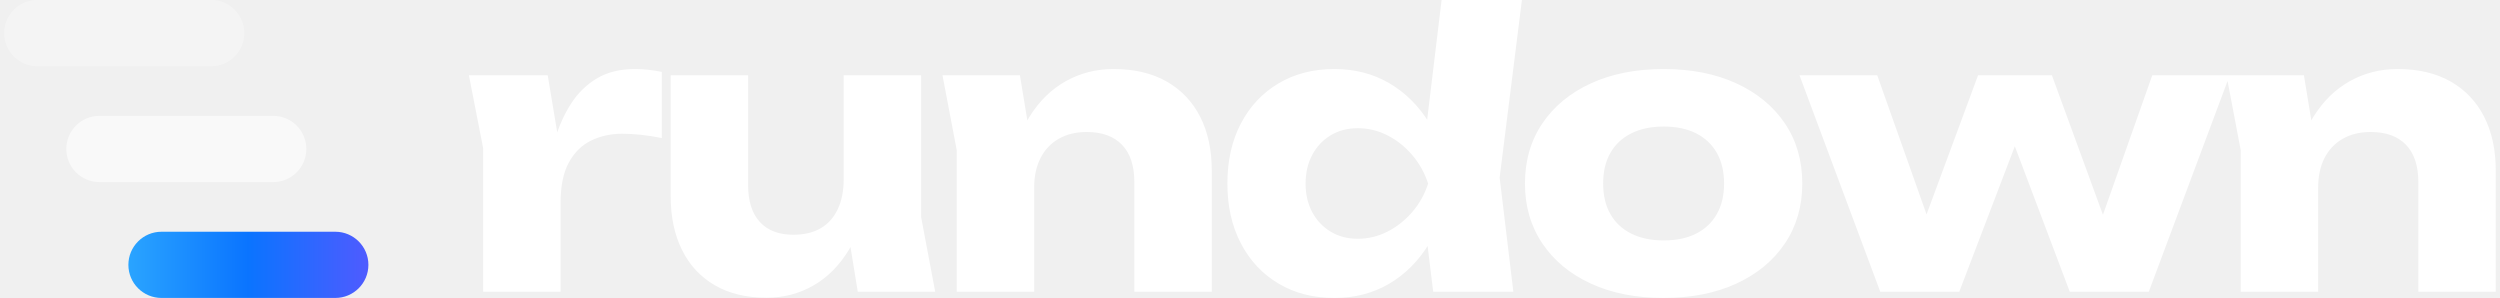
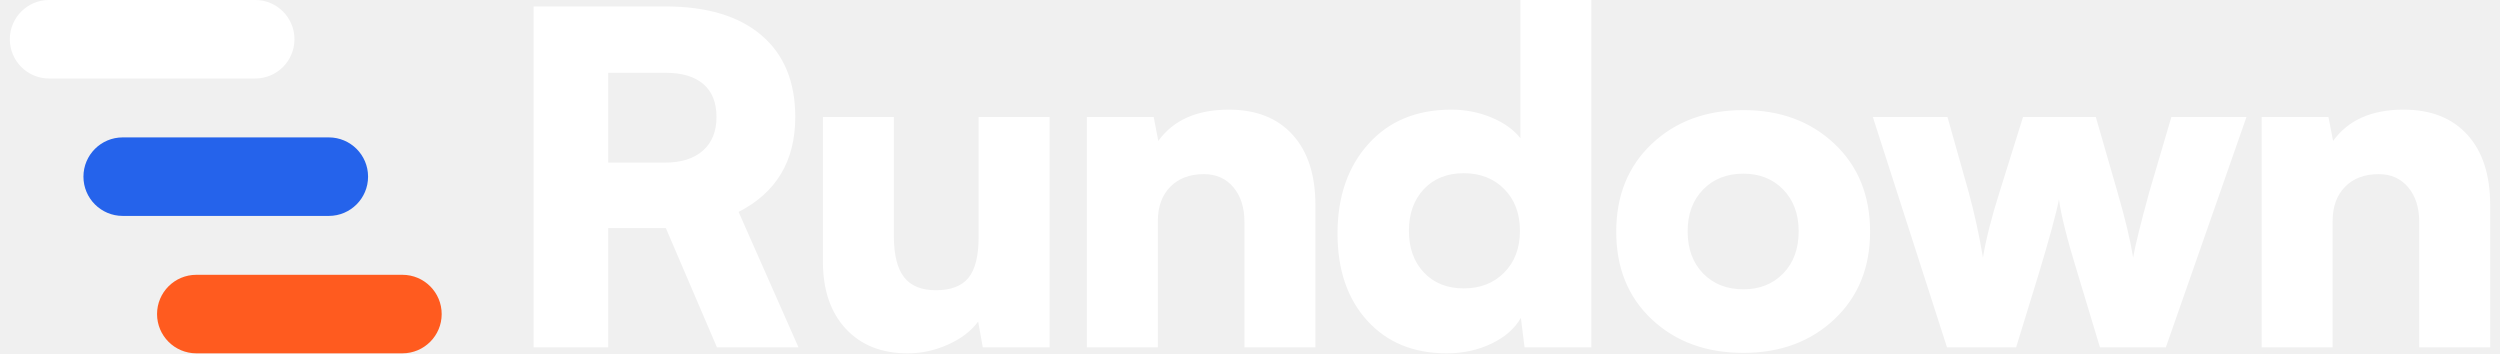
- <svg xmlns="http://www.w3.org/2000/svg" width="579" height="69" viewBox="0 0 578.71 69.20" role="img" aria-label="Rundown">
-   <defs>
-     <linearGradient id="rd-lead" x1="0" y1="0" x2="1" y2="0">
-       <stop offset="0" stop-color="#2AA4FF" />
-       <stop offset="0.5" stop-color="#0A74FF" />
-       <stop offset="1" stop-color="#4F5BFF" />
-     </linearGradient>
-   </defs>
-   <g transform="translate(-15.38 -23.07) scale(0.9612)">
-     <rect x="16" y="24" width="58" height="16" rx="8" fill="#FFFFFF" fill-opacity="0.3" />
-     <rect x="31" y="52" width="58" height="16" rx="8" fill="#FFFFFF" fill-opacity="0.6" />
-     <rect x="46" y="80" width="58" height="16" rx="8" fill="url(#rd-lead)" />
+ <svg xmlns="http://www.w3.org/2000/svg" width="474" height="67" viewBox="0 0 473.78 67.50" role="img" aria-label="Rundown">
+   <g transform="translate(-15.00 -22.50) scale(0.9374)">
+     <rect x="16" y="24" width="58" height="16" rx="8" fill="#FFFFFF" />
+     <rect x="31" y="52" width="58" height="16" rx="8" fill="#2563EB" />
+     <rect x="46" y="80" width="58" height="16" rx="8" fill="#FF5B1F" />
  </g>
-   <path transform="translate(105.34 67.76)" fill="#FFFFFF" d="M2.587 -50.283H20.891L23.883 -32.314V0.0H5.896V-33.352ZM47.397 -51.058V-35.693Q44.827 -36.221 42.486 -36.459Q40.145 -36.696 38.227 -36.696Q34.285 -36.696 31.029 -35.139Q27.773 -33.581 25.828 -30.061Q23.883 -26.541 23.883 -20.68L20.451 -24.939Q21.12 -30.325 22.519 -35.156Q23.918 -39.987 26.329 -43.71Q28.741 -47.432 32.366 -49.579Q35.992 -51.726 41.166 -51.726Q42.662 -51.726 44.246 -51.559Q45.83 -51.392 47.397 -51.058ZM71.702 1.39Q64.68 1.39 59.699 -1.505Q54.718 -4.4 52.087 -9.706Q49.456 -15.013 49.456 -22.158V-50.283H67.443V-24.763Q67.443 -19.184 70.162 -16.209Q72.881 -13.235 77.933 -13.235Q81.717 -13.235 84.295 -14.74Q86.874 -16.245 88.255 -19.157Q89.637 -22.07 89.637 -26.101L95.181 -23.214Q94.213 -15.242 90.86 -9.742Q87.507 -4.242 82.57 -1.426Q77.634 1.39 71.702 1.39ZM92.91 0.0 89.637 -20.117V-50.283H107.624V-17.354L110.897 0.0ZM112.587 -50.283H130.574L133.883 -30.166V0.0H115.896V-32.894ZM152.31 -51.726Q159.561 -51.726 164.648 -48.831Q169.734 -45.936 172.436 -40.647Q175.137 -35.358 175.137 -28.125V0.0H157.15V-25.485Q157.15 -31.152 154.29 -34.127Q151.43 -37.101 146.08 -37.101Q142.349 -37.101 139.594 -35.526Q136.84 -33.951 135.361 -31.055Q133.883 -28.16 133.883 -24.182L128.304 -27.069Q129.36 -35.13 132.774 -40.612Q136.189 -46.094 141.24 -48.91Q146.291 -51.726 152.31 -51.726ZM226.565 0.0 224.259 -18.867 227.339 -24.974 224.295 -32.754 228.518 -67.76H247.174L242 -26.506L245.185 0.0ZM230.437 -25.115Q229.24 -17.125 225.606 -11.15Q221.971 -5.174 216.348 -1.866Q210.725 1.443 203.614 1.443Q196.258 1.443 190.652 -1.883Q185.046 -5.21 181.905 -11.211Q178.763 -17.213 178.763 -25.115Q178.763 -33.106 181.905 -39.09Q185.046 -45.074 190.652 -48.4Q196.258 -51.726 203.614 -51.726Q210.725 -51.726 216.348 -48.444Q221.971 -45.162 225.65 -39.204Q229.328 -33.246 230.437 -25.115ZM196.926 -25.115Q196.926 -21.366 198.466 -18.489Q200.006 -15.611 202.743 -13.957Q205.48 -12.302 209.035 -12.302Q212.678 -12.302 215.934 -13.957Q219.19 -15.611 221.681 -18.489Q224.171 -21.366 225.386 -25.115Q224.171 -28.864 221.681 -31.768Q219.19 -34.672 215.934 -36.327Q212.678 -37.981 209.035 -37.981Q205.48 -37.981 202.743 -36.327Q200.006 -34.672 198.466 -31.768Q196.926 -28.864 196.926 -25.115ZM280.078 1.443Q270.442 1.443 263.199 -1.883Q255.957 -5.21 251.918 -11.219Q247.878 -17.229 247.878 -25.122Q247.878 -33.106 251.918 -39.09Q255.957 -45.074 263.208 -48.4Q270.458 -51.726 280.095 -51.726Q289.731 -51.726 296.974 -48.4Q304.216 -45.074 308.255 -39.097Q312.294 -33.12 312.294 -25.122Q312.294 -17.213 308.255 -11.211Q304.216 -5.21 296.965 -1.883Q289.714 1.443 280.078 1.443ZM280.097 -11.915Q284.522 -11.915 287.646 -13.499Q290.77 -15.083 292.451 -18.052Q294.131 -21.02 294.131 -25.115Q294.131 -29.286 292.451 -32.243Q290.77 -35.2 287.646 -36.784Q284.522 -38.368 280.097 -38.368Q275.739 -38.368 272.571 -36.784Q269.403 -35.2 267.722 -32.243Q266.041 -29.286 266.041 -25.142Q266.041 -20.997 267.722 -18.04Q269.403 -15.083 272.571 -13.499Q275.739 -11.915 280.097 -11.915ZM384.965 -10.12H379.386L393.589 -50.283H411.576L392.779 0.0H374.422L358.67 -41.712H364.689L348.761 0.0H330.405L311.643 -50.283H329.701L343.939 -10.12H338.254L353.126 -50.283H370.269ZM410.819 -50.283H428.806L432.115 -30.166V0.0H414.128V-32.894ZM450.542 -51.726Q457.793 -51.726 462.88 -48.831Q467.966 -45.936 470.668 -40.647Q473.369 -35.358 473.369 -28.125V0.0H455.382V-25.485Q455.382 -31.152 452.522 -34.127Q449.662 -37.101 444.312 -37.101Q440.581 -37.101 437.826 -35.526Q435.072 -33.951 433.593 -31.055Q432.115 -28.16 432.115 -24.182L426.536 -27.069Q427.592 -35.13 431.006 -40.612Q434.421 -46.094 439.472 -48.91Q444.523 -51.726 450.542 -51.726Z" />
+   <path transform="translate(93.27 66.35)" fill="#FFFFFF" d="M21.032 0.0H6.776V-65.12H31.944Q43.824 -65.12 50.292 -59.62Q56.76 -54.12 56.76 -44.0Q56.76 -31.416 45.936 -25.872L57.376 0.0H41.8L32.032 -22.792H21.032ZM21.032 -52.448V-35.288H31.856Q36.52 -35.288 39.116 -37.576Q41.712 -39.864 41.712 -44.0Q41.712 -48.136 39.204 -50.292Q36.696 -52.448 31.944 -52.448ZM91.784 -44.0H105.336V0.0H92.576L91.696 -4.928Q89.672 -2.2 85.932 -0.528Q82.192 1.144 78.232 1.144Q70.752 1.144 66.396 -3.564Q62.04 -8.272 62.04 -16.368V-44.0H75.592V-21.296Q75.592 -15.928 77.528 -13.42Q79.464 -10.912 83.6 -10.912Q87.912 -10.912 89.848 -13.288Q91.784 -15.664 91.784 -21.12ZM126.016 0.0H112.464V-44.0H125.224L126.104 -39.424Q130.416 -45.408 139.568 -45.408Q147.4 -45.408 151.756 -40.612Q156.112 -35.816 156.112 -27.192V0.0H142.56V-23.936Q142.56 -28.072 140.448 -30.58Q138.336 -33.088 134.816 -33.088Q130.768 -33.088 128.392 -30.668Q126.016 -28.248 126.016 -24.112ZM181.192 1.144Q171.688 1.144 166.012 -5.104Q160.336 -11.352 160.336 -21.736Q160.336 -32.296 166.232 -38.852Q172.128 -45.408 182.072 -45.408Q186.12 -45.408 189.728 -43.912Q193.336 -42.416 195.272 -39.952V-66.352H208.824V0.0H196.064L195.36 -5.632Q193.6 -2.552 189.728 -0.704Q185.856 1.144 181.192 1.144ZM176.836 -14.3Q179.696 -11.264 184.448 -11.264Q189.2 -11.264 192.192 -14.3Q195.184 -17.336 195.184 -22.264Q195.184 -27.192 192.192 -30.228Q189.2 -33.264 184.448 -33.264Q179.696 -33.264 176.836 -30.228Q173.976 -27.192 173.976 -22.264Q173.976 -17.336 176.836 -14.3ZM237.864 -45.32Q248.424 -45.32 255.244 -38.896Q262.064 -32.472 262.064 -22.088Q262.064 -11.792 255.244 -5.368Q248.424 1.056 237.864 1.056Q227.216 1.056 220.396 -5.324Q213.576 -11.704 213.576 -22.088Q213.576 -32.472 220.396 -38.896Q227.216 -45.32 237.864 -45.32ZM227.216 -22.176Q227.216 -17.16 230.164 -14.124Q233.112 -11.088 237.864 -11.088Q242.528 -11.088 245.476 -14.124Q248.424 -17.16 248.424 -22.176Q248.424 -27.104 245.476 -30.14Q242.528 -33.176 237.864 -33.176Q233.112 -33.176 230.164 -30.14Q227.216 -27.104 227.216 -22.176ZM276.76 0.0 262.592 -44.0H276.848L280.896 -29.656Q282.568 -23.496 283.624 -17.16Q284.504 -22.44 286.792 -29.656L291.28 -44.0H305.184L309.32 -29.656Q311.52 -22.088 312.312 -17.16Q312.928 -20.68 315.392 -29.656L319.616 -44.0H333.96L318.56 0.0H305.976L301.752 -13.992Q298.76 -23.672 298.144 -28.248Q297.352 -24.2 294.184 -13.728L289.96 0.0ZM350.416 0.0H336.864V-44.0H349.624L350.504 -39.424Q354.816 -45.408 363.968 -45.408Q371.8 -45.408 376.156 -40.612Q380.512 -35.816 380.512 -27.192V0.0H366.96V-23.936Q366.96 -28.072 364.848 -30.58Q362.736 -33.088 359.216 -33.088Q355.168 -33.088 352.792 -30.668Q350.416 -28.248 350.416 -24.112Z" />
</svg>
